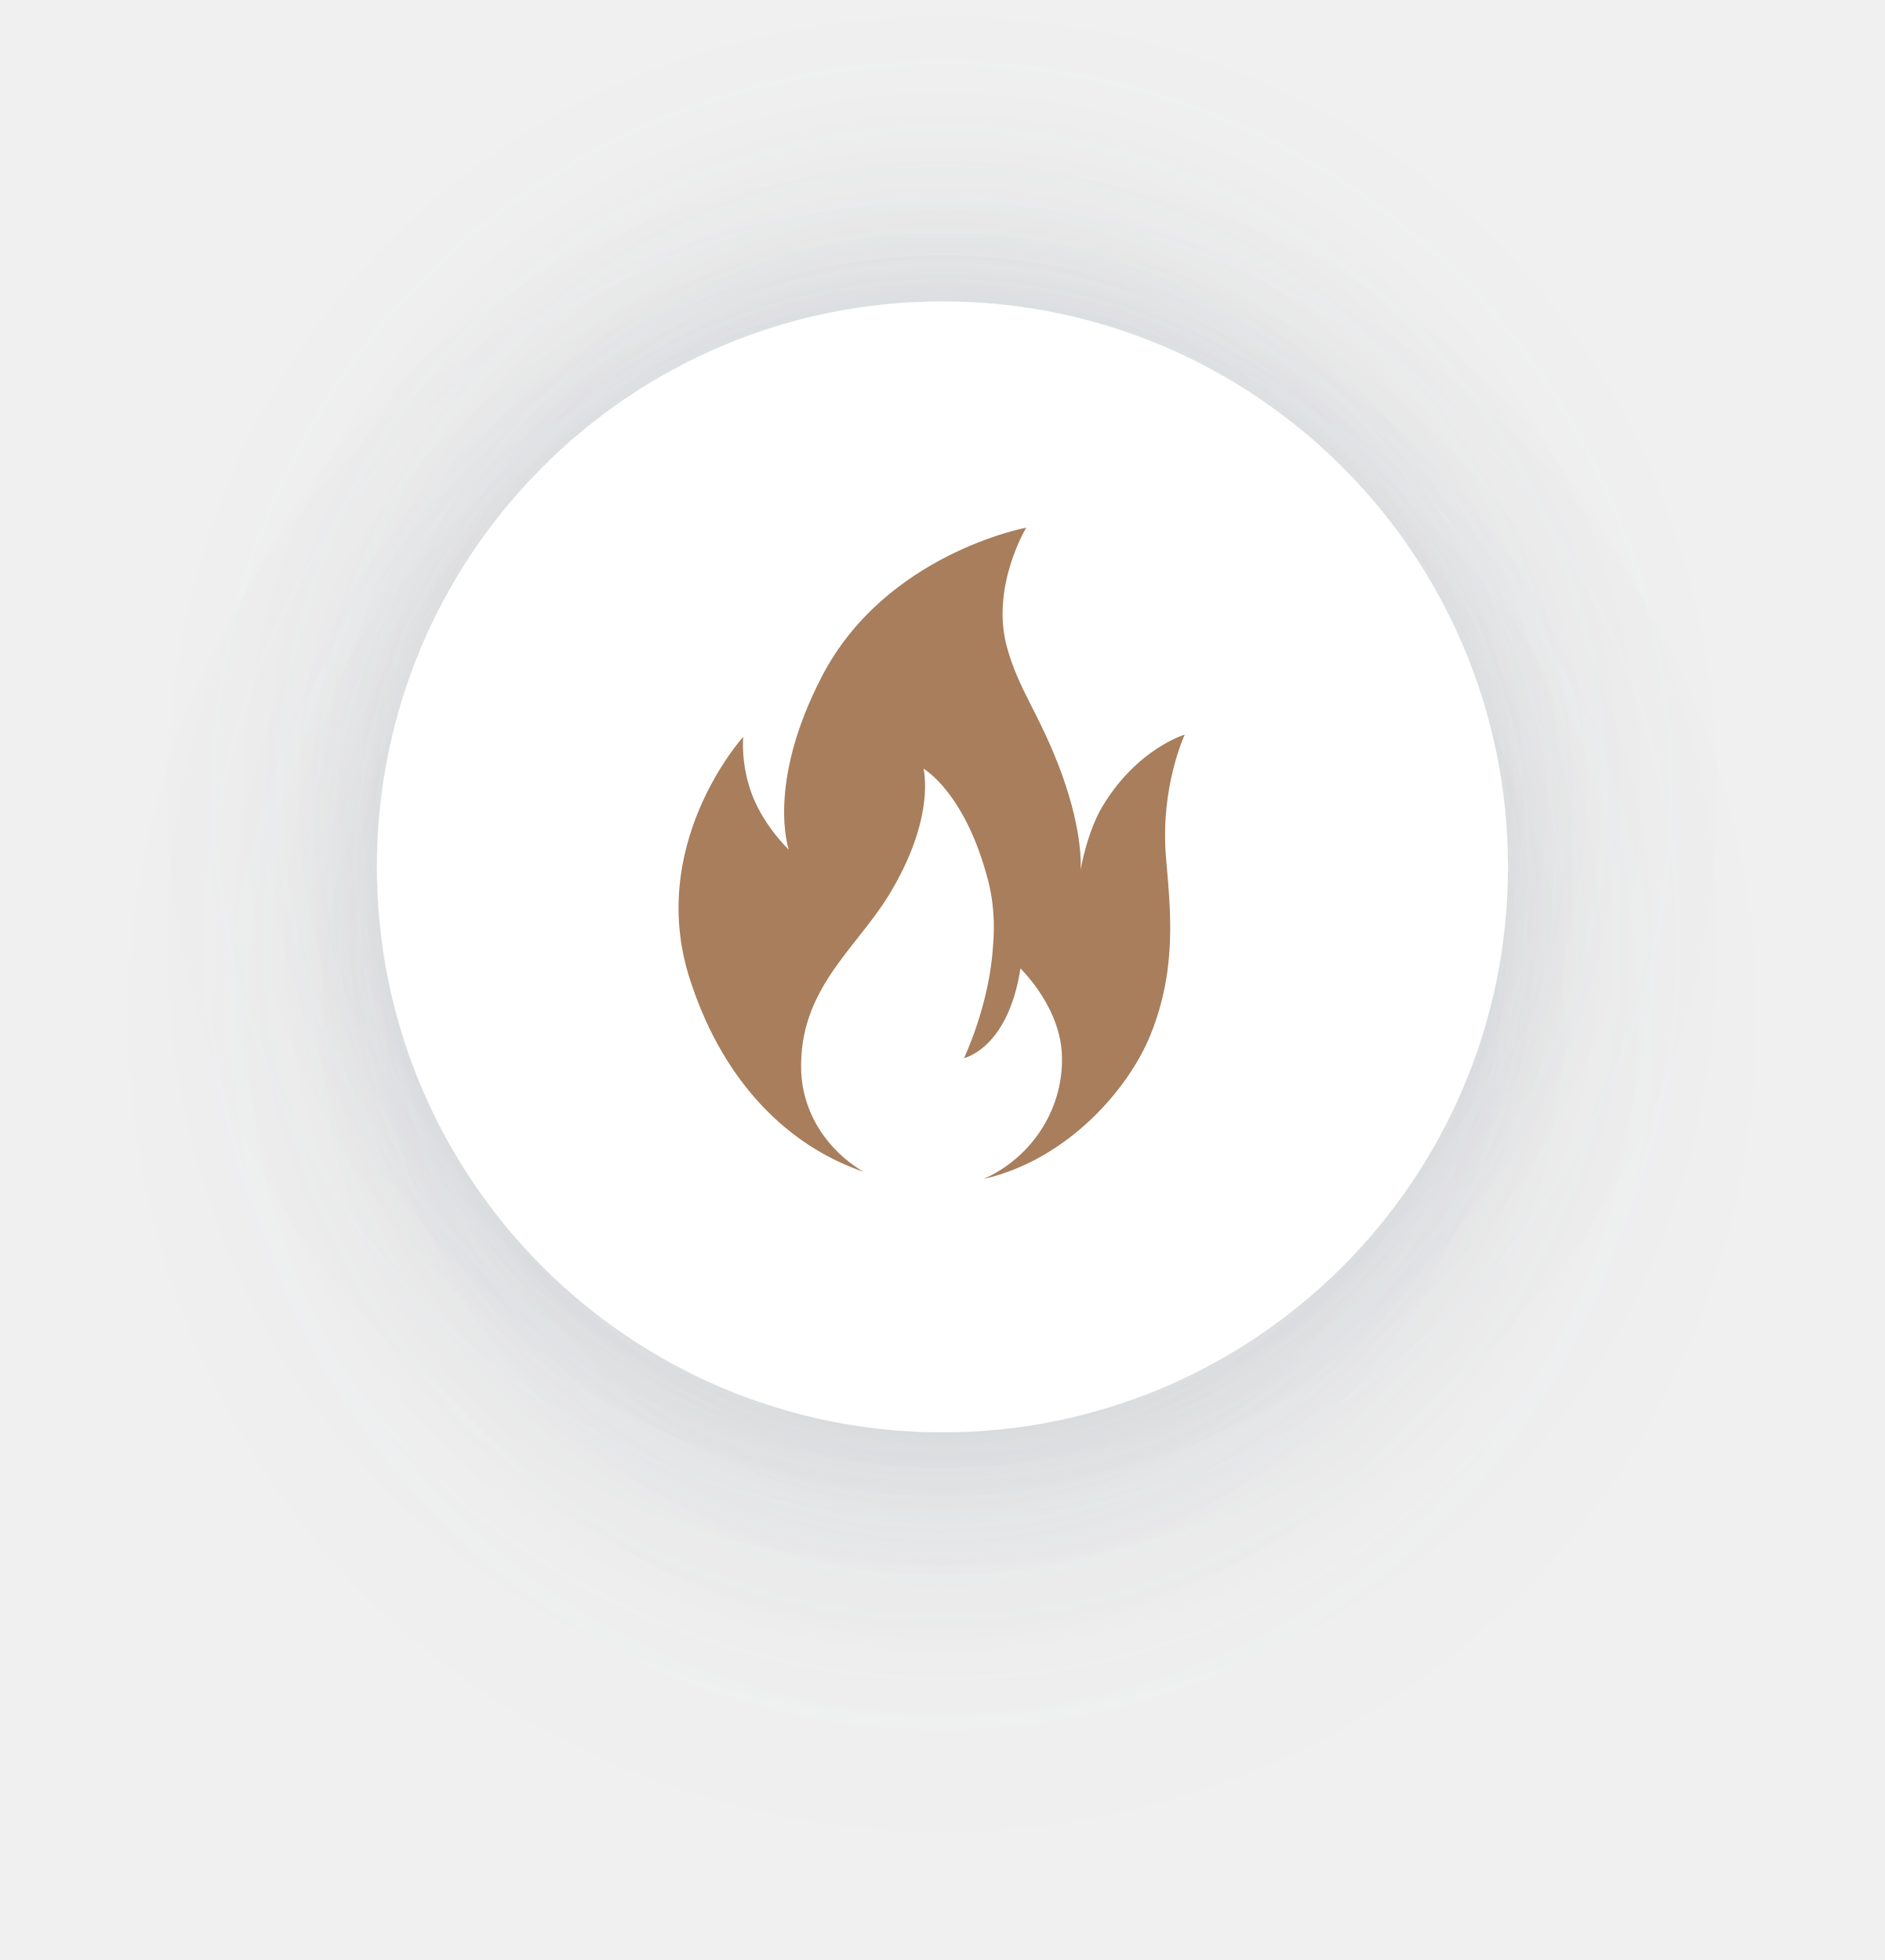
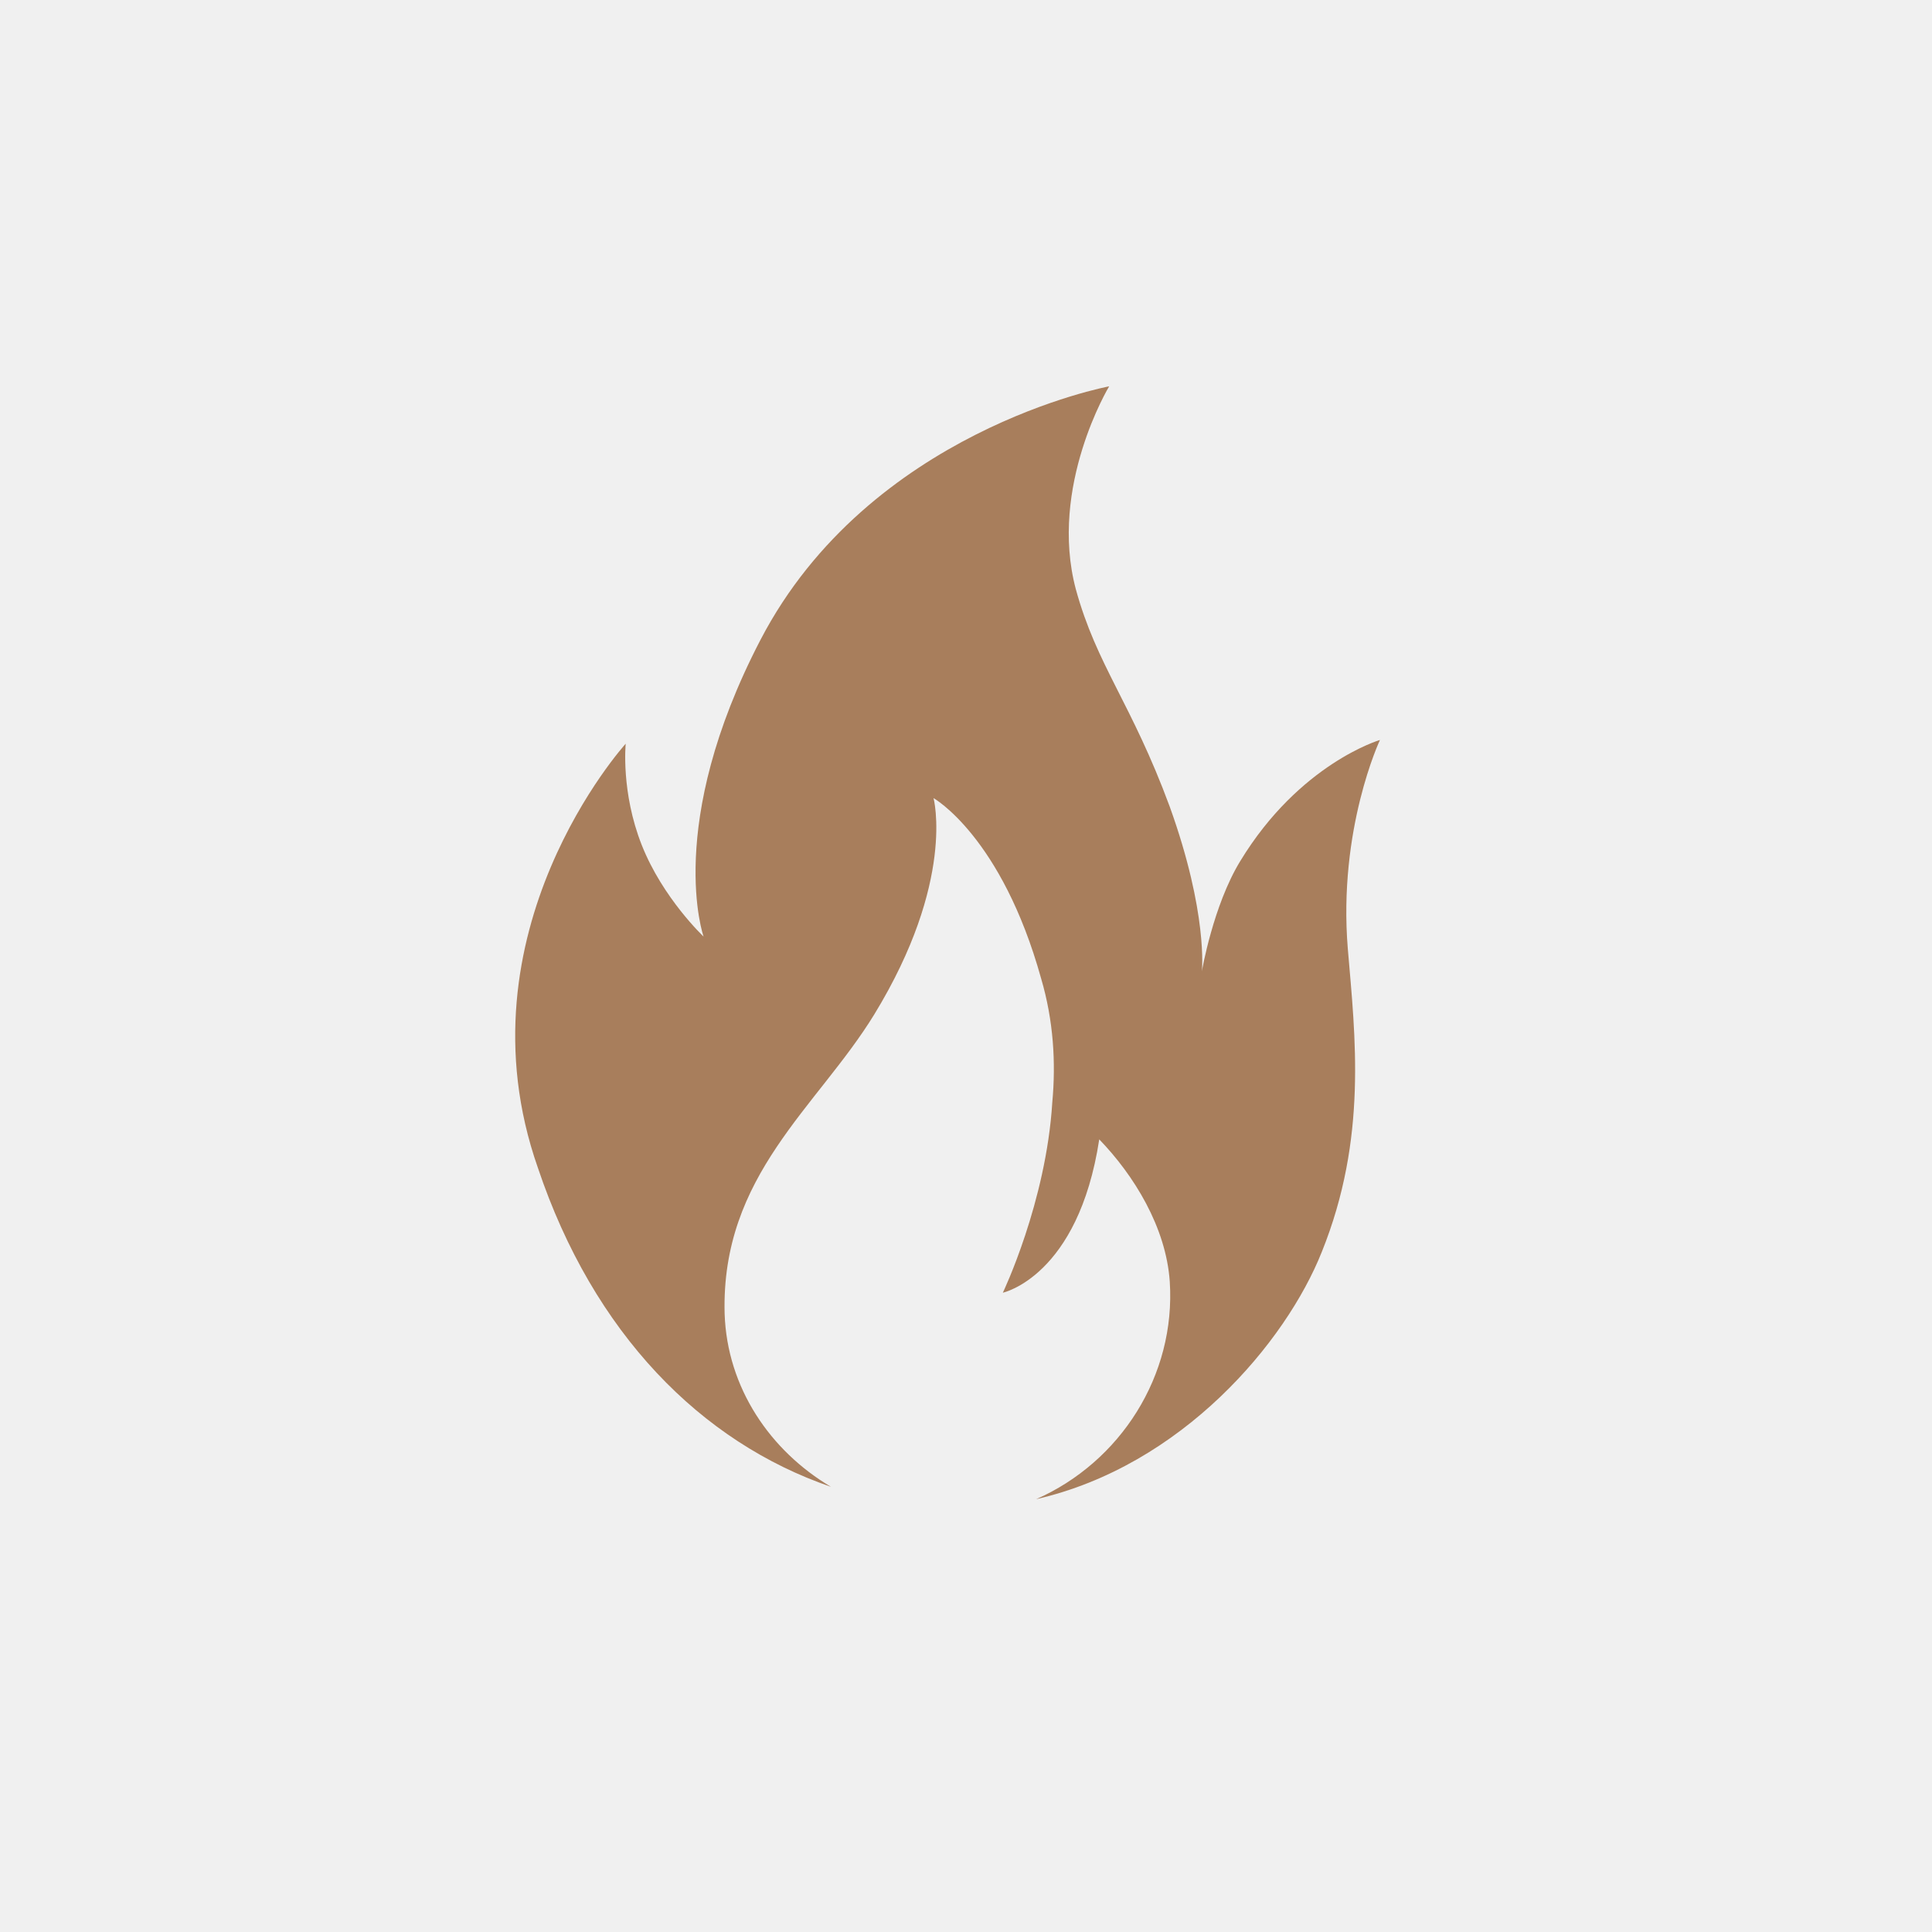
- <svg xmlns="http://www.w3.org/2000/svg" width="50" height="52" viewBox="0 0 50 52" fill="none">
-   <g filter="url(#filter0_dddd_610_20443)">
-     <circle cx="25" cy="23" r="15" fill="white" />
-   </g>
-   <path d="M22.903 31.087C21.962 30.53 21.29 29.551 21.252 28.399C21.194 26.249 22.692 25.193 23.575 23.753C24.842 21.679 24.497 20.393 24.497 20.393C24.497 20.393 25.552 20.988 26.167 23.196C26.359 23.849 26.397 24.502 26.34 25.116C26.244 26.671 25.572 28.073 25.572 28.073C25.572 28.073 26.743 27.823 27.069 25.692C27.607 26.249 28.106 27.055 28.164 27.9C28.26 29.359 27.396 30.703 26.09 31.279C28.356 30.761 29.968 28.841 30.525 27.439C31.236 25.673 31.044 24.098 30.929 22.735C30.775 20.873 31.428 19.49 31.428 19.49C31.428 19.49 30.18 19.855 29.258 21.372C28.836 22.063 28.663 23.081 28.663 23.081C28.663 23.081 28.759 22.178 28.164 20.527C27.569 18.914 27.031 18.338 26.705 17.148C26.282 15.554 27.223 13.999 27.223 13.999C27.223 13.999 23.498 14.69 21.808 17.935C20.311 20.815 20.925 22.543 20.925 22.543C20.925 22.543 20.292 21.948 19.965 21.122C19.639 20.297 19.716 19.548 19.716 19.548C19.716 19.548 17.066 22.466 18.352 26.133C19.216 28.706 20.887 30.396 22.903 31.087L22.903 31.087Z" fill="#A87E5C" />
-   <defs>
-     <filter id="filter0_dddd_610_20443" x="0" y="0" width="50" height="52" filterUnits="userSpaceOnUse" color-interpolation-filters="sRGB">
-       <feFlood flood-opacity="0" result="BackgroundImageFix" />
-       <feColorMatrix in="SourceAlpha" type="matrix" values="0 0 0 0 0 0 0 0 0 0 0 0 0 0 0 0 0 0 127 0" result="hardAlpha" />
-       <feOffset dy="2" />
-       <feGaussianBlur stdDeviation="3" />
-       <feColorMatrix type="matrix" values="0 0 0 0 0.333 0 0 0 0 0.373 0 0 0 0 0.439 0 0 0 0.12 0" />
-       <feBlend mode="normal" in2="BackgroundImageFix" result="effect1_dropShadow_610_20443" />
-       <feColorMatrix in="SourceAlpha" type="matrix" values="0 0 0 0 0 0 0 0 0 0 0 0 0 0 0 0 0 0 127 0" result="hardAlpha" />
-       <feOffset />
-       <feGaussianBlur stdDeviation="1" />
-       <feColorMatrix type="matrix" values="0 0 0 0 0.333 0 0 0 0 0.373 0 0 0 0 0.439 0 0 0 0.06 0" />
-       <feBlend mode="normal" in2="effect1_dropShadow_610_20443" result="effect2_dropShadow_610_20443" />
-       <feColorMatrix in="SourceAlpha" type="matrix" values="0 0 0 0 0 0 0 0 0 0 0 0 0 0 0 0 0 0 127 0" result="hardAlpha" />
-       <feOffset dy="4" />
-       <feGaussianBlur stdDeviation="5" />
-       <feComposite in2="hardAlpha" operator="out" />
-       <feColorMatrix type="matrix" values="0 0 0 0 0.333 0 0 0 0 0.373 0 0 0 0 0.439 0 0 0 0.03 0" />
-       <feBlend mode="normal" in2="effect2_dropShadow_610_20443" result="effect3_dropShadow_610_20443" />
-       <feColorMatrix in="SourceAlpha" type="matrix" values="0 0 0 0 0 0 0 0 0 0 0 0 0 0 0 0 0 0 127 0" result="hardAlpha" />
-       <feOffset dy="-2" />
-       <feGaussianBlur stdDeviation="3" />
-       <feComposite in2="hardAlpha" operator="out" />
-       <feColorMatrix type="matrix" values="0 0 0 0 0.333 0 0 0 0 0.373 0 0 0 0 0.439 0 0 0 0.1 0" />
-       <feBlend mode="normal" in2="effect3_dropShadow_610_20443" result="effect4_dropShadow_610_20443" />
-       <feBlend mode="normal" in="SourceGraphic" in2="effect4_dropShadow_610_20443" result="shape" />
-     </filter>
-   </defs>
+ <svg xmlns="http://www.w3.org/2000/svg" width="30" height="30" viewBox="0 0 30 30" fill="none">
+   <path d="M12.903 23.087C11.962 22.53 11.29 21.551 11.252 20.399C11.194 18.249 12.692 17.193 13.575 15.753C14.842 13.679 14.496 12.393 14.496 12.393C14.496 12.393 15.553 12.988 16.167 15.196C16.359 15.849 16.397 16.502 16.34 17.116C16.244 18.671 15.572 20.073 15.572 20.073C15.572 20.073 16.743 19.823 17.069 17.692C17.607 18.249 18.106 19.055 18.164 19.9C18.26 21.359 17.396 22.703 16.09 23.279C18.356 22.761 19.968 20.841 20.525 19.439C21.236 17.673 21.044 16.098 20.929 14.735C20.775 12.873 21.428 11.49 21.428 11.49C21.428 11.49 20.18 11.855 19.258 13.372C18.836 14.063 18.663 15.081 18.663 15.081C18.663 15.081 18.759 14.178 18.164 12.527C17.569 10.914 17.031 10.338 16.705 9.148C16.282 7.554 17.223 5.999 17.223 5.999C17.223 5.999 13.498 6.69 11.809 9.935C10.311 12.815 10.925 14.543 10.925 14.543C10.925 14.543 10.292 13.948 9.965 13.122C9.639 12.297 9.716 11.548 9.716 11.548C9.716 11.548 7.066 14.466 8.352 18.133C9.216 20.706 10.887 22.396 12.903 23.087L12.903 23.087Z" fill="#A87E5C" />
</svg>
